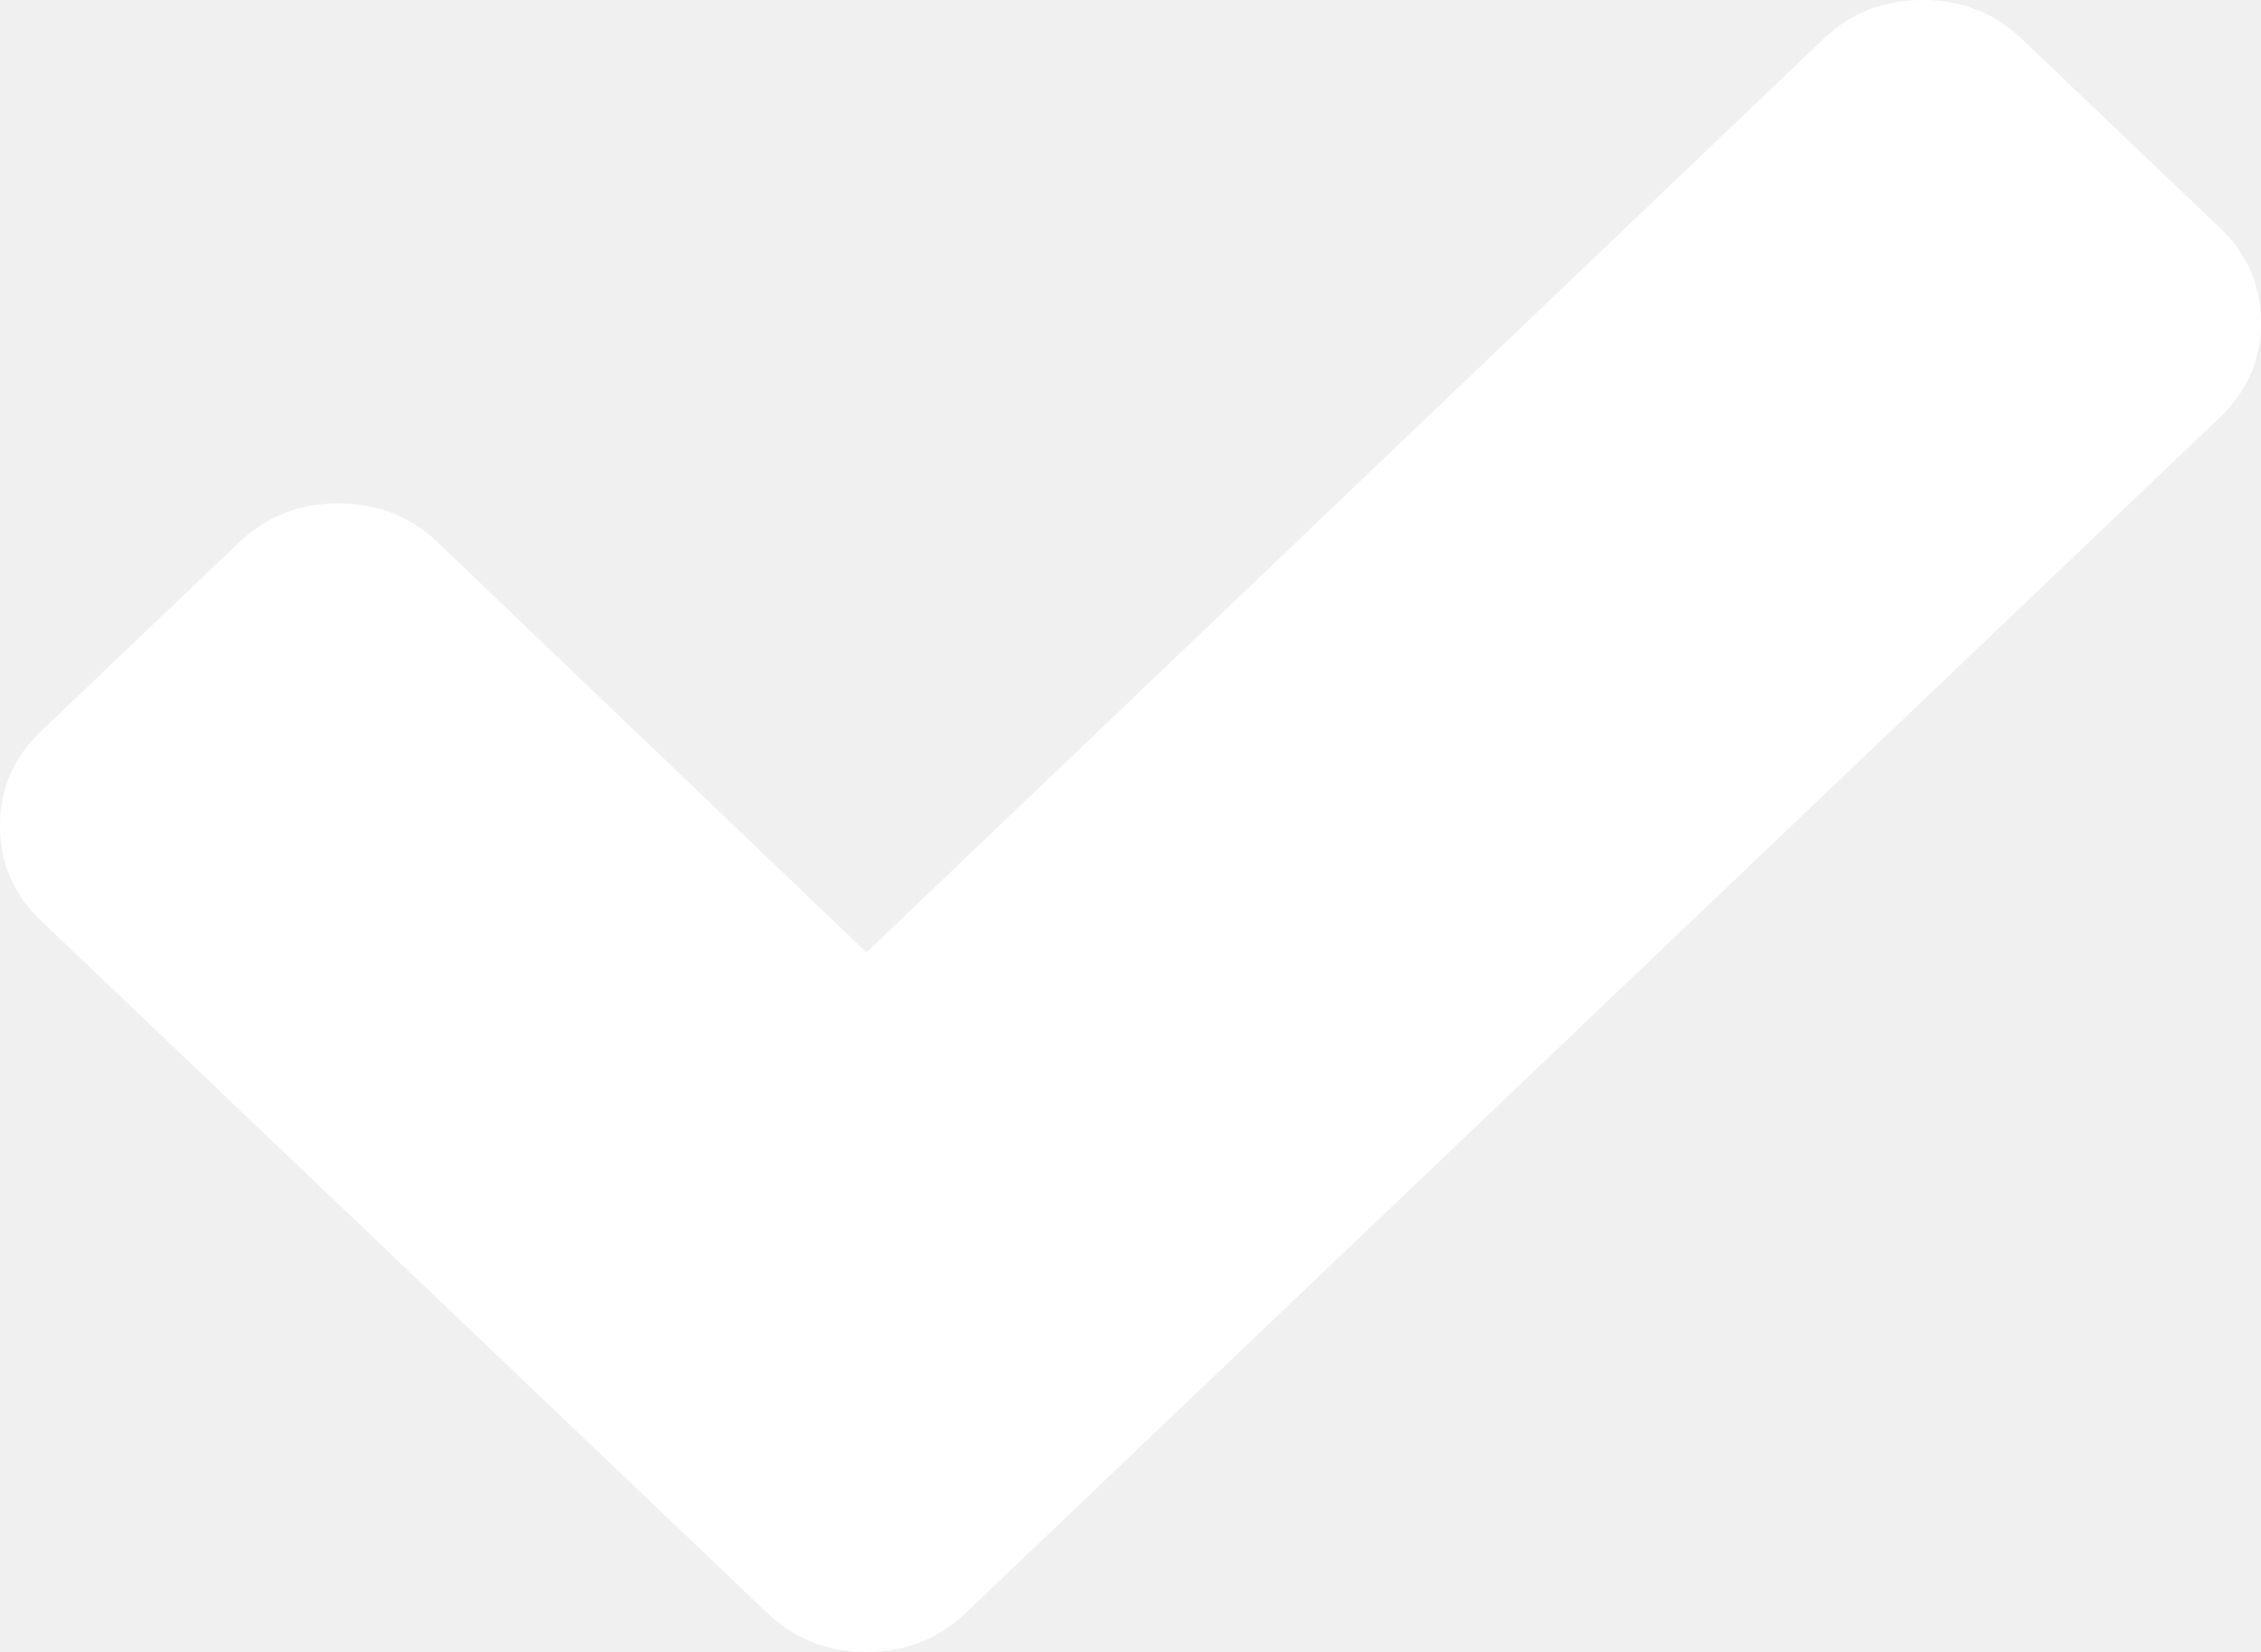
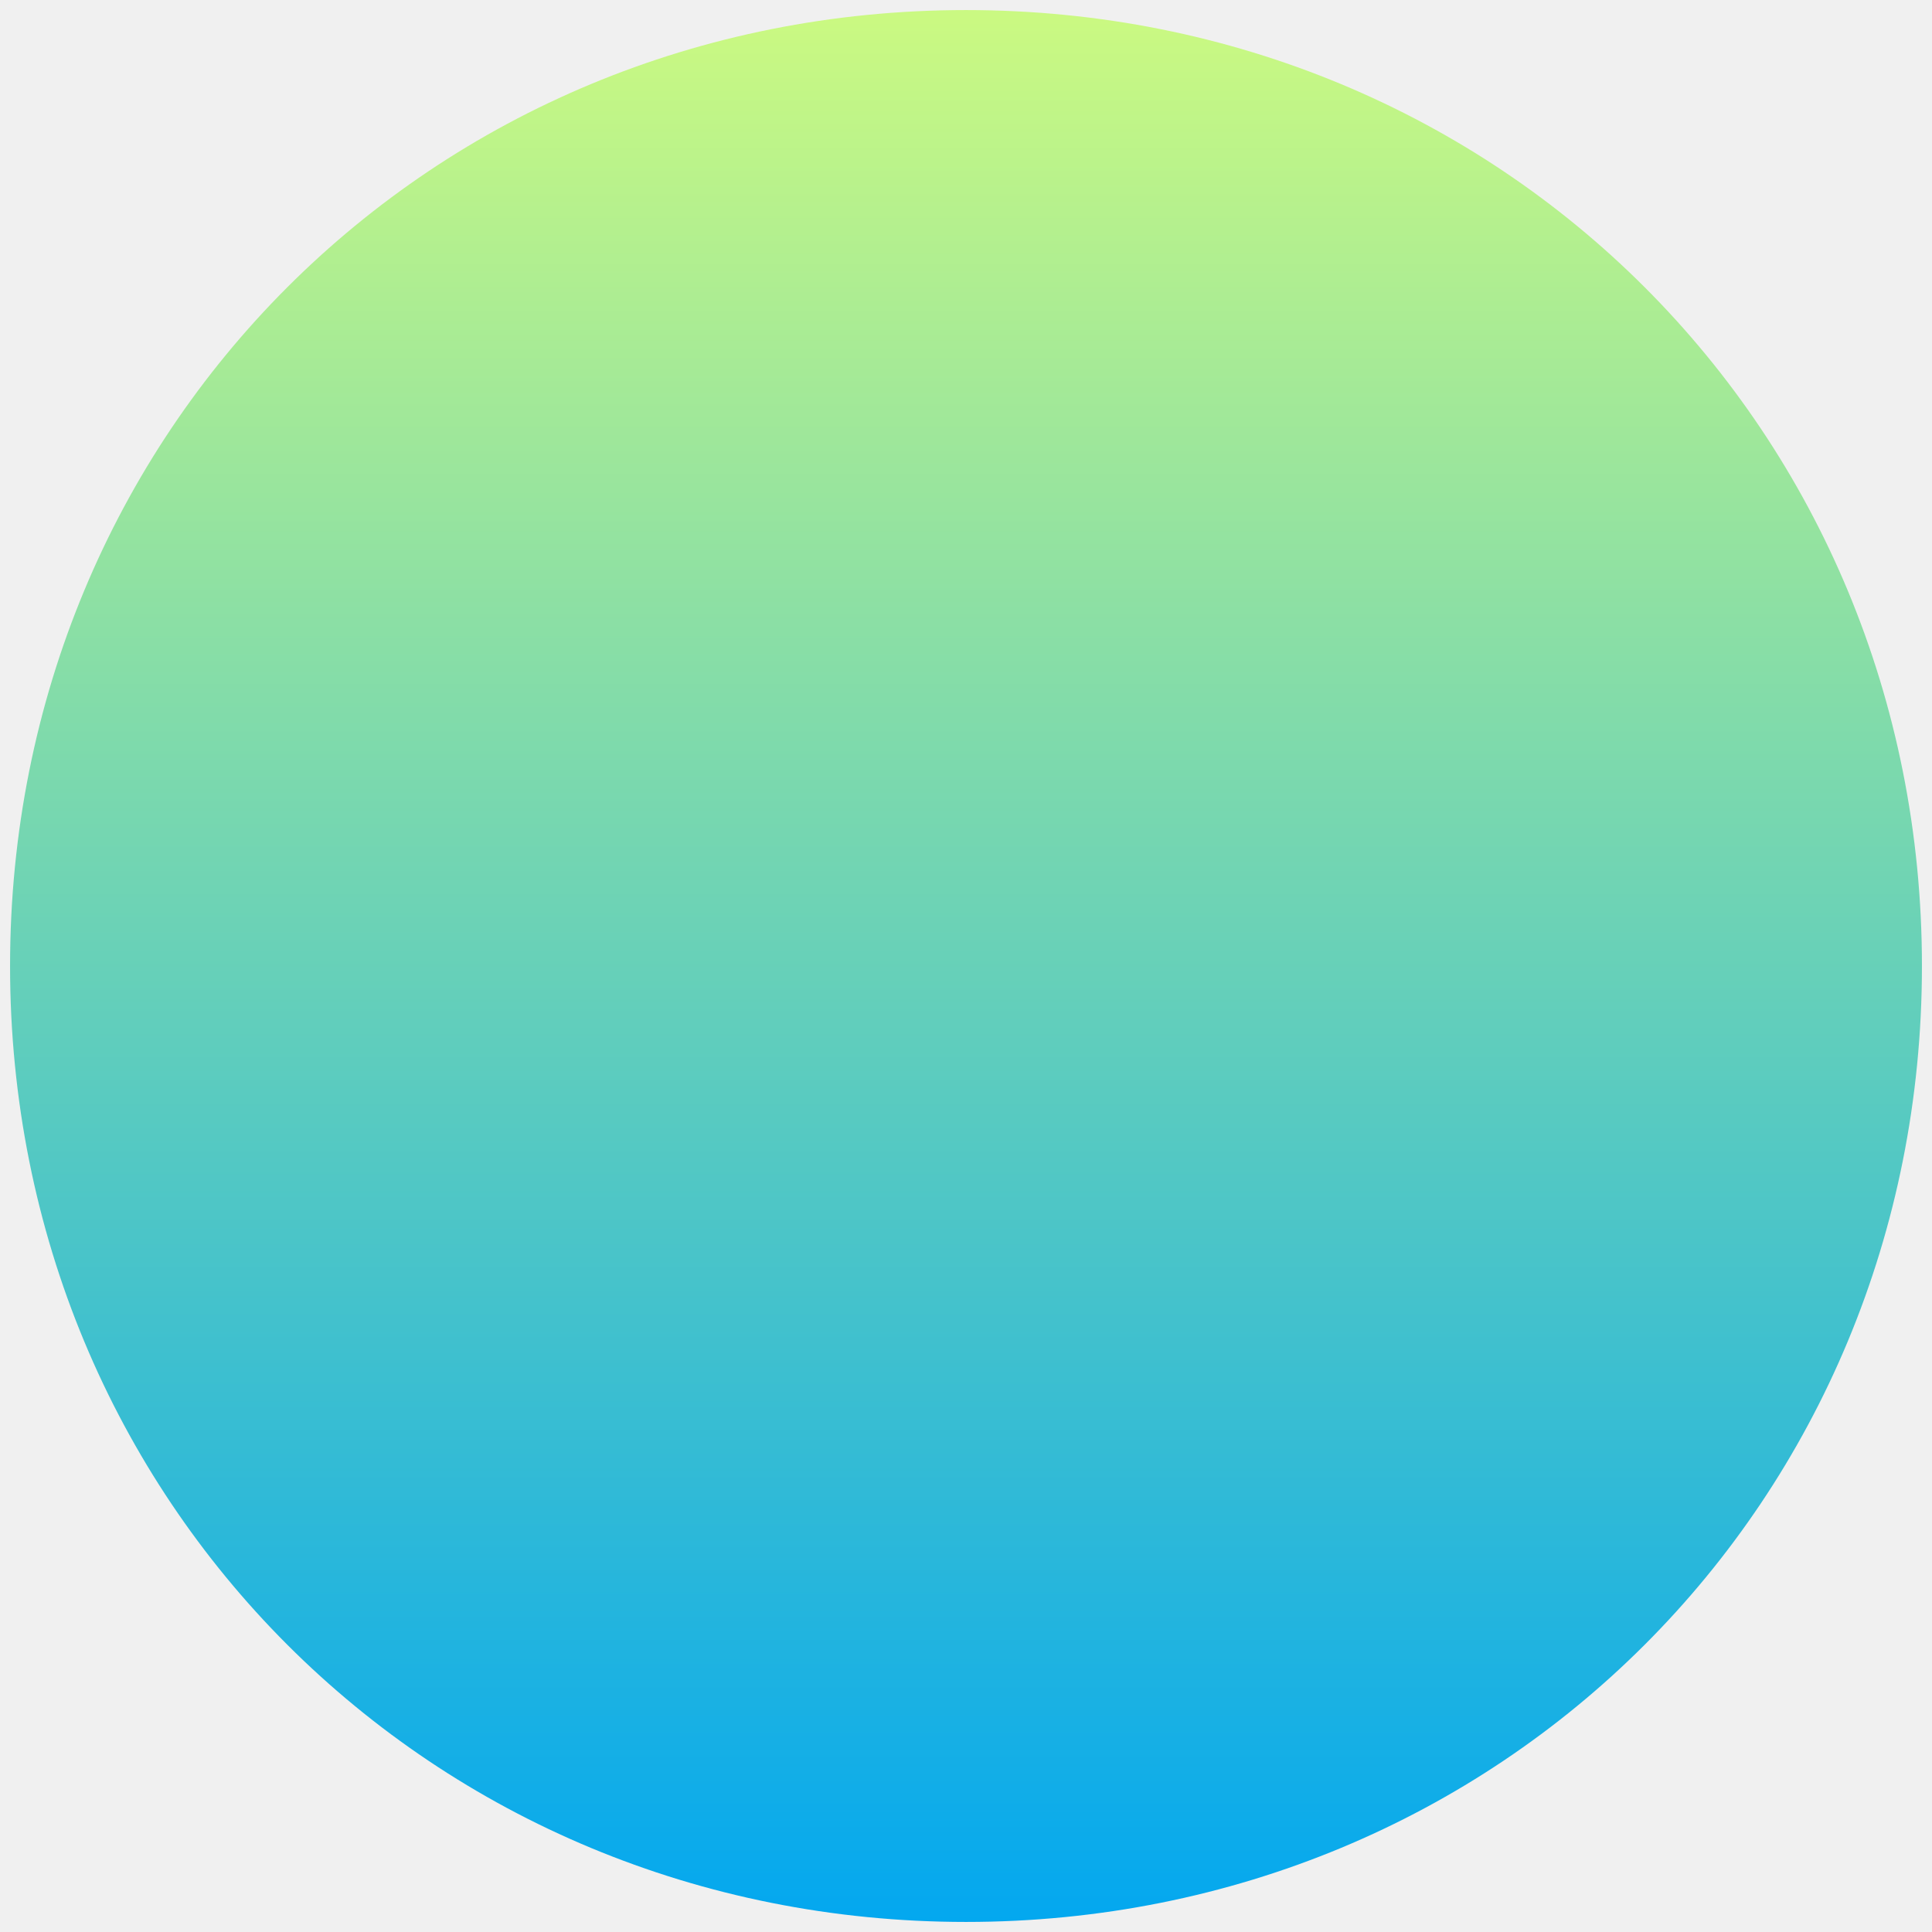
- <svg xmlns="http://www.w3.org/2000/svg" version="1.1" width="26px" height="19px">
-   <g transform="matrix(1 0 0 1 -293 -417 )">
-     <path d="M 25.53 2.623  C 25.843 2.921  26 3.284  26 3.71  C 26 4.137  25.843 4.499  25.53 4.798  L 13.386 16.377  L 11.105 18.552  C 10.791 18.851  10.411 19  9.964 19  C 9.517 19  9.136 18.851  8.823 18.552  L 6.542 16.377  L 0.47 10.588  C 0.157 10.289  0 9.926  0 9.5  C 0 9.074  0.157 8.711  0.47 8.412  L 2.751 6.237  C 3.064 5.939  3.444 5.79  3.892 5.79  C 4.339 5.79  4.719 5.939  5.032 6.237  L 9.964 10.955  L 20.968 0.448  C 21.281 0.149  21.661 0  22.108 0  C 22.556 0  22.936 0.149  23.249 0.448  L 25.53 2.623  Z " fill-rule="nonzero" fill="#ffffff" stroke="none" transform="matrix(1 0 0 1 293 417 )" />
+ <svg xmlns="http://www.w3.org/2000/svg" version="1.1" width="96px" height="96px">
+   <defs>
+     <linearGradient gradientUnits="userSpaceOnUse" x1="306" y1="499.96" x2="306" y2="595" id="LinearGradient123">
+       <stop id="Stop124" stop-color="#caf982" offset="0" />
+       <stop id="Stop125" stop-color="#02a7f0" offset="1" />
+     </linearGradient>
+   </defs>
+   <g transform="matrix(1 0 0 1 -258 -499 )">
+     <path d="M 306 499.5  C 332.6 499.5  353.5 520.4  353.5 547  C 353.5 573.6  332.6 594.5  306 594.5  C 279.4 594.5  258.5 573.6  258.5 547  C 258.5 520.4  279.4 499.5  306 499.5  Z " fill-rule="nonzero" fill="url(#LinearGradient123)" stroke="none" />
  </g>
</svg>
